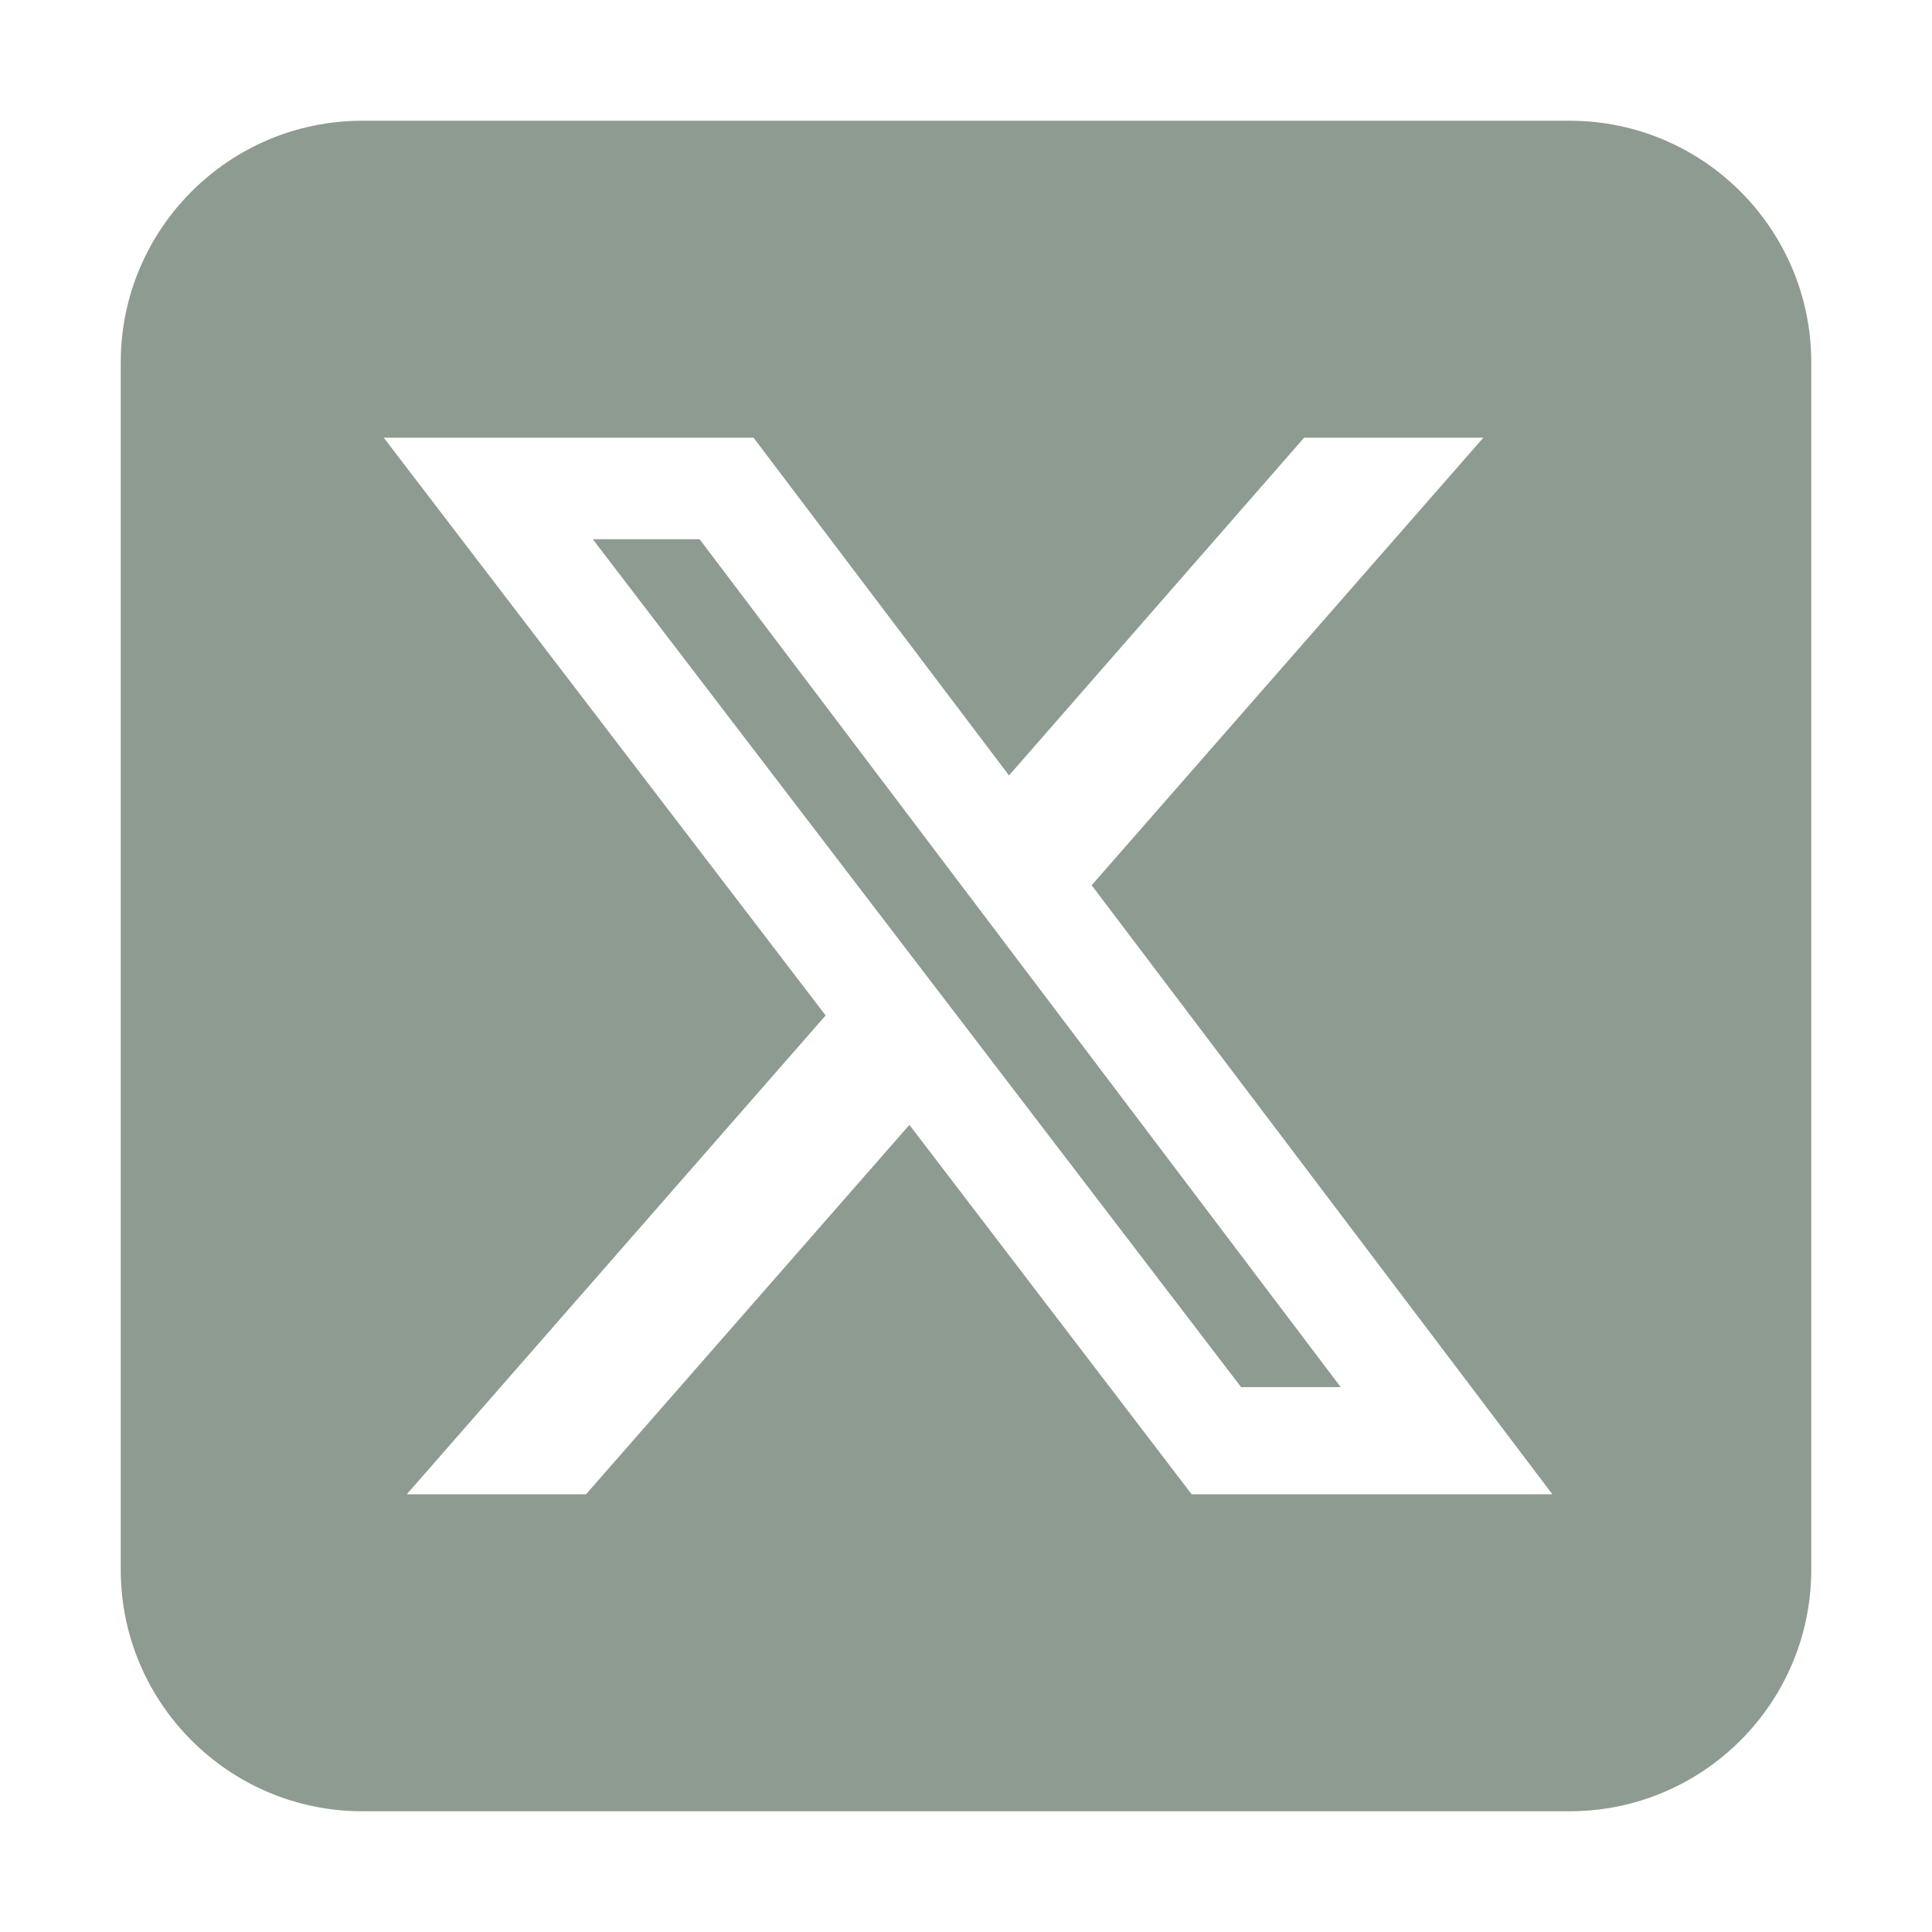
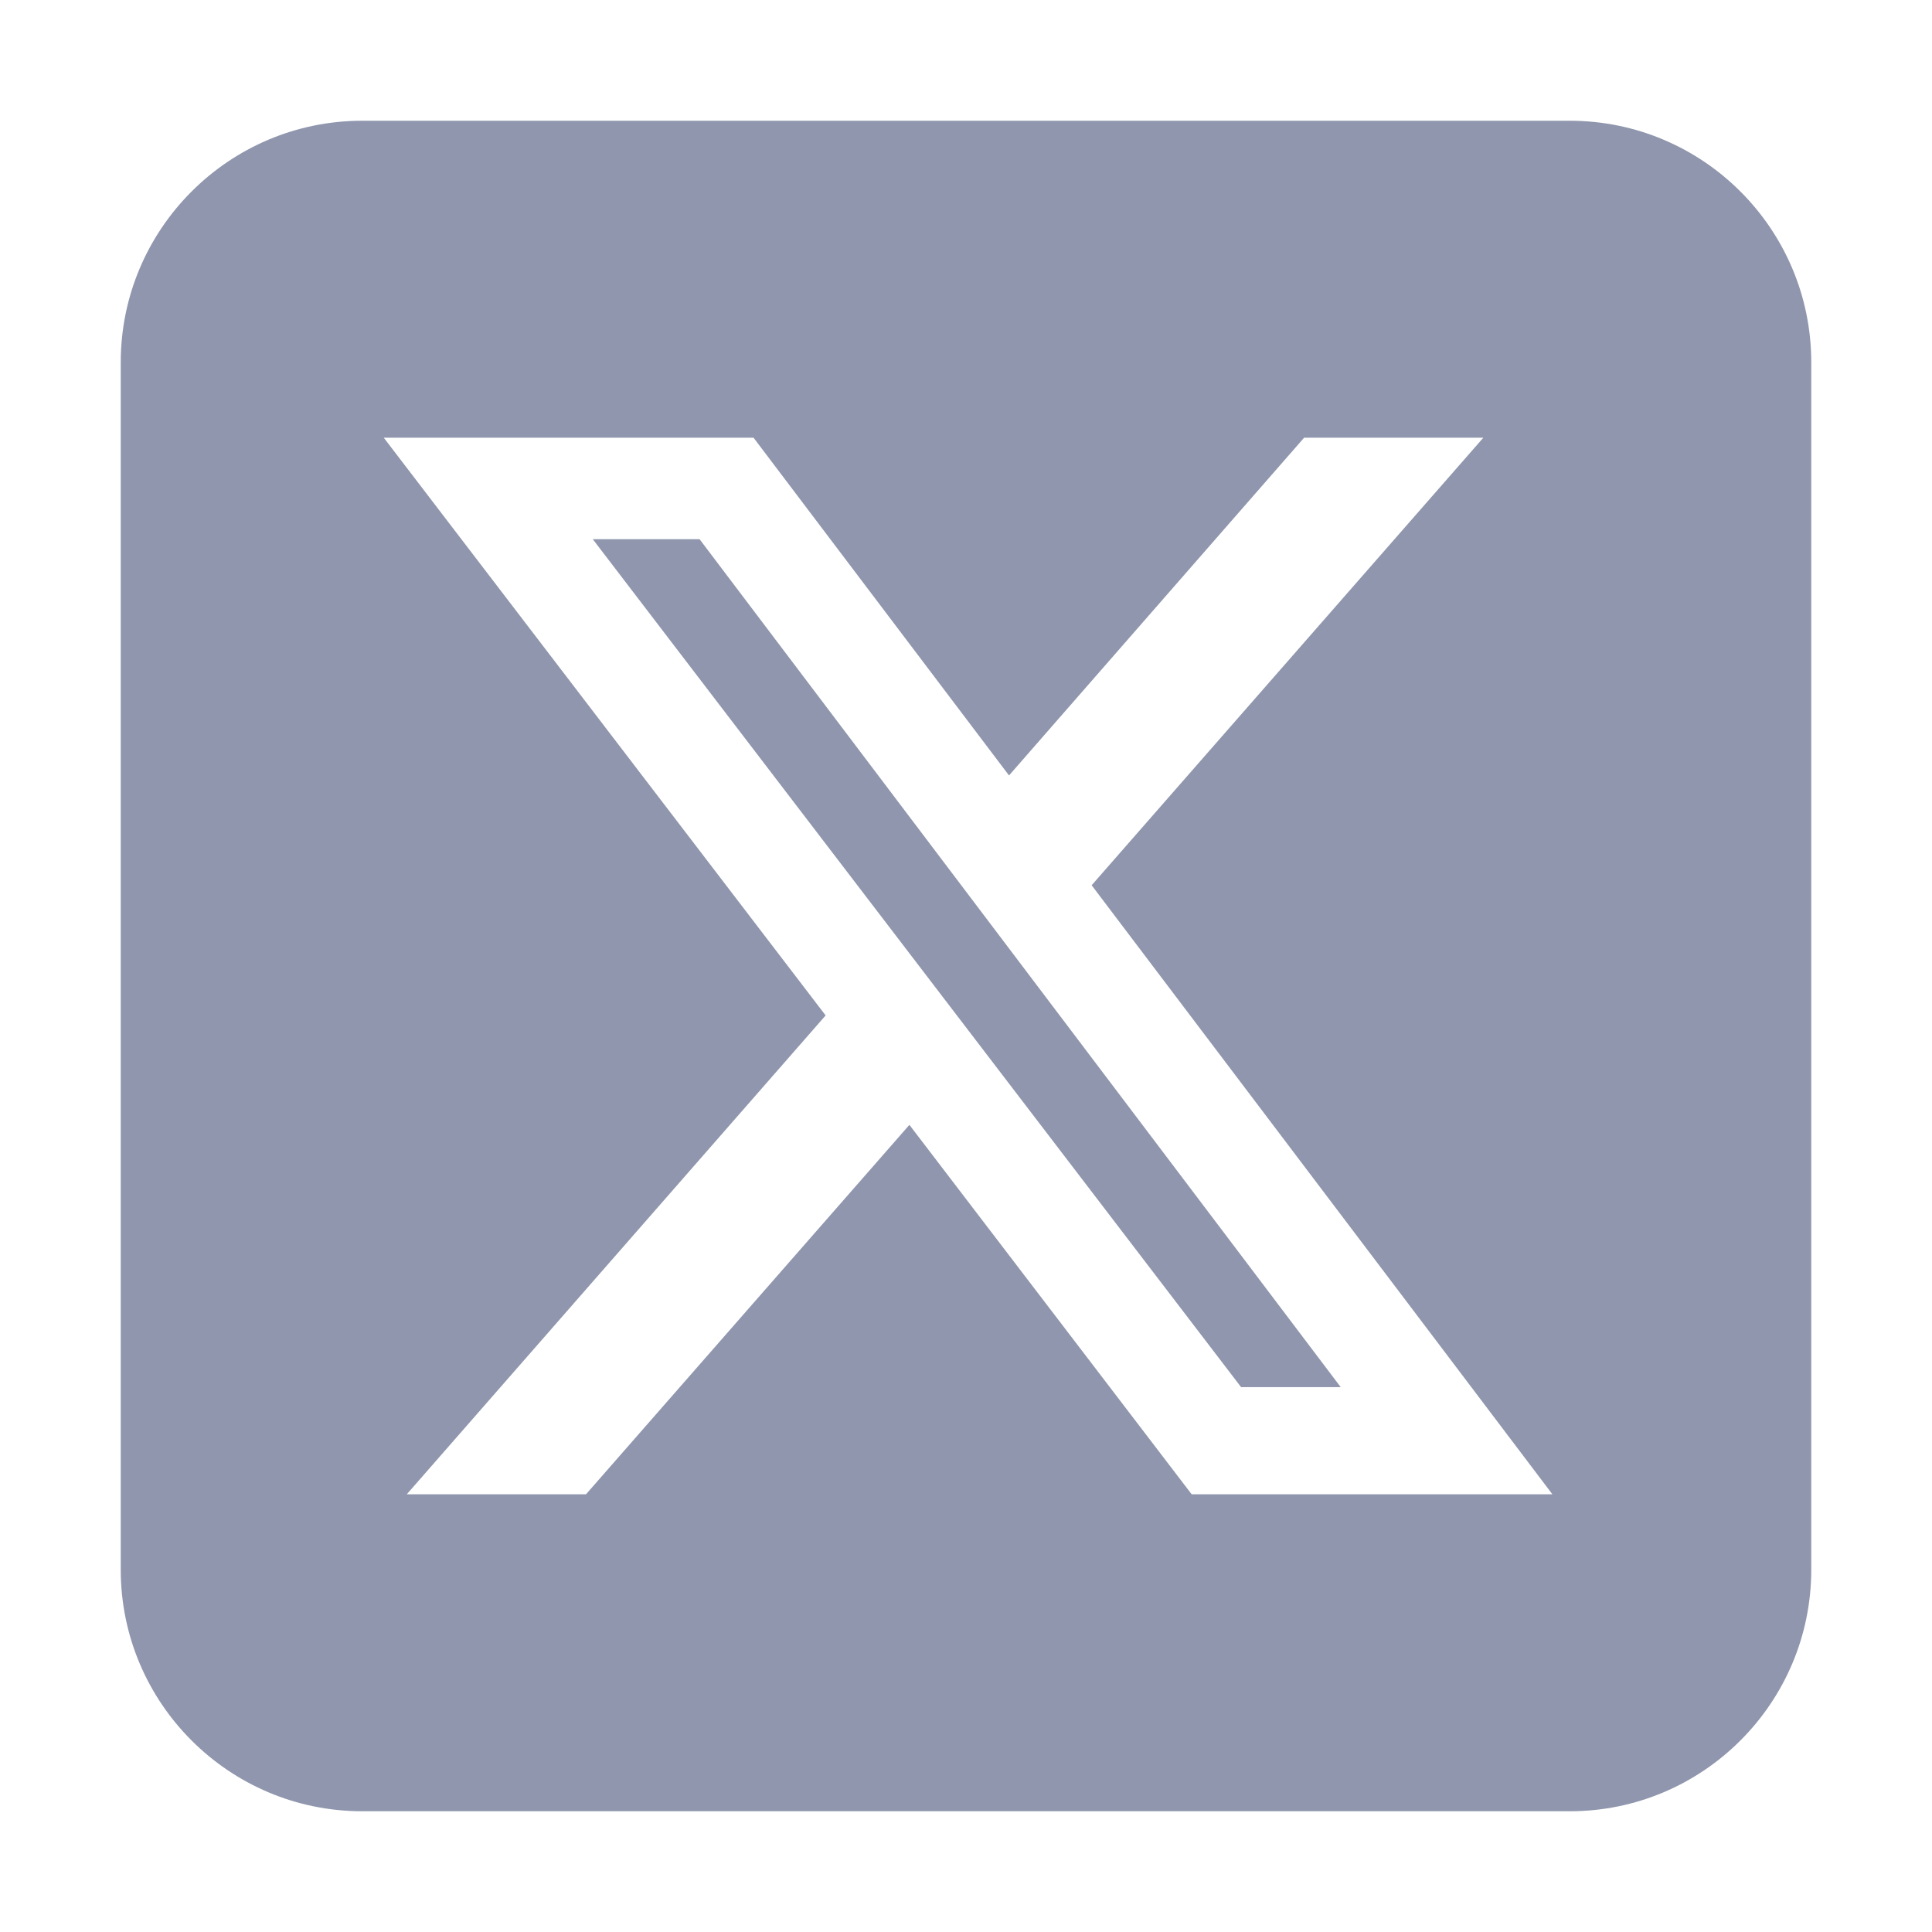
<svg xmlns="http://www.w3.org/2000/svg" height="30" width="30" viewBox="0 0 448 512">
-   <path fill="#8e9b91" d="M64 32C28.7 32 0 60.7 0 96V416c0 35.3 28.7 64 64 64H384c35.3 0 64-28.7 64-64V96c0-35.3-28.7-64-64-64H64zm297.1 84L257.3 234.6 379.4 396H283.8L209 298.1 123.3 396H75.8l111-126.9L69.7 116h98l67.7 89.5L313.6 116h47.5zM323.3 367.6L153.4 142.9H125.1L296.9 367.6h26.3z" />
+   <path fill="#8f96ad" d="M64 32C28.7 32 0 60.7 0 96V416c0 35.3 28.7 64 64 64H384c35.3 0 64-28.7 64-64V96c0-35.3-28.7-64-64-64H64zm297.1 84L257.3 234.6 379.4 396H283.8L209 298.1 123.3 396H75.8l111-126.9L69.7 116h98l67.7 89.5L313.6 116h47.5zM323.3 367.6L153.4 142.9H125.1L296.9 367.6h26.3z" />
</svg>
